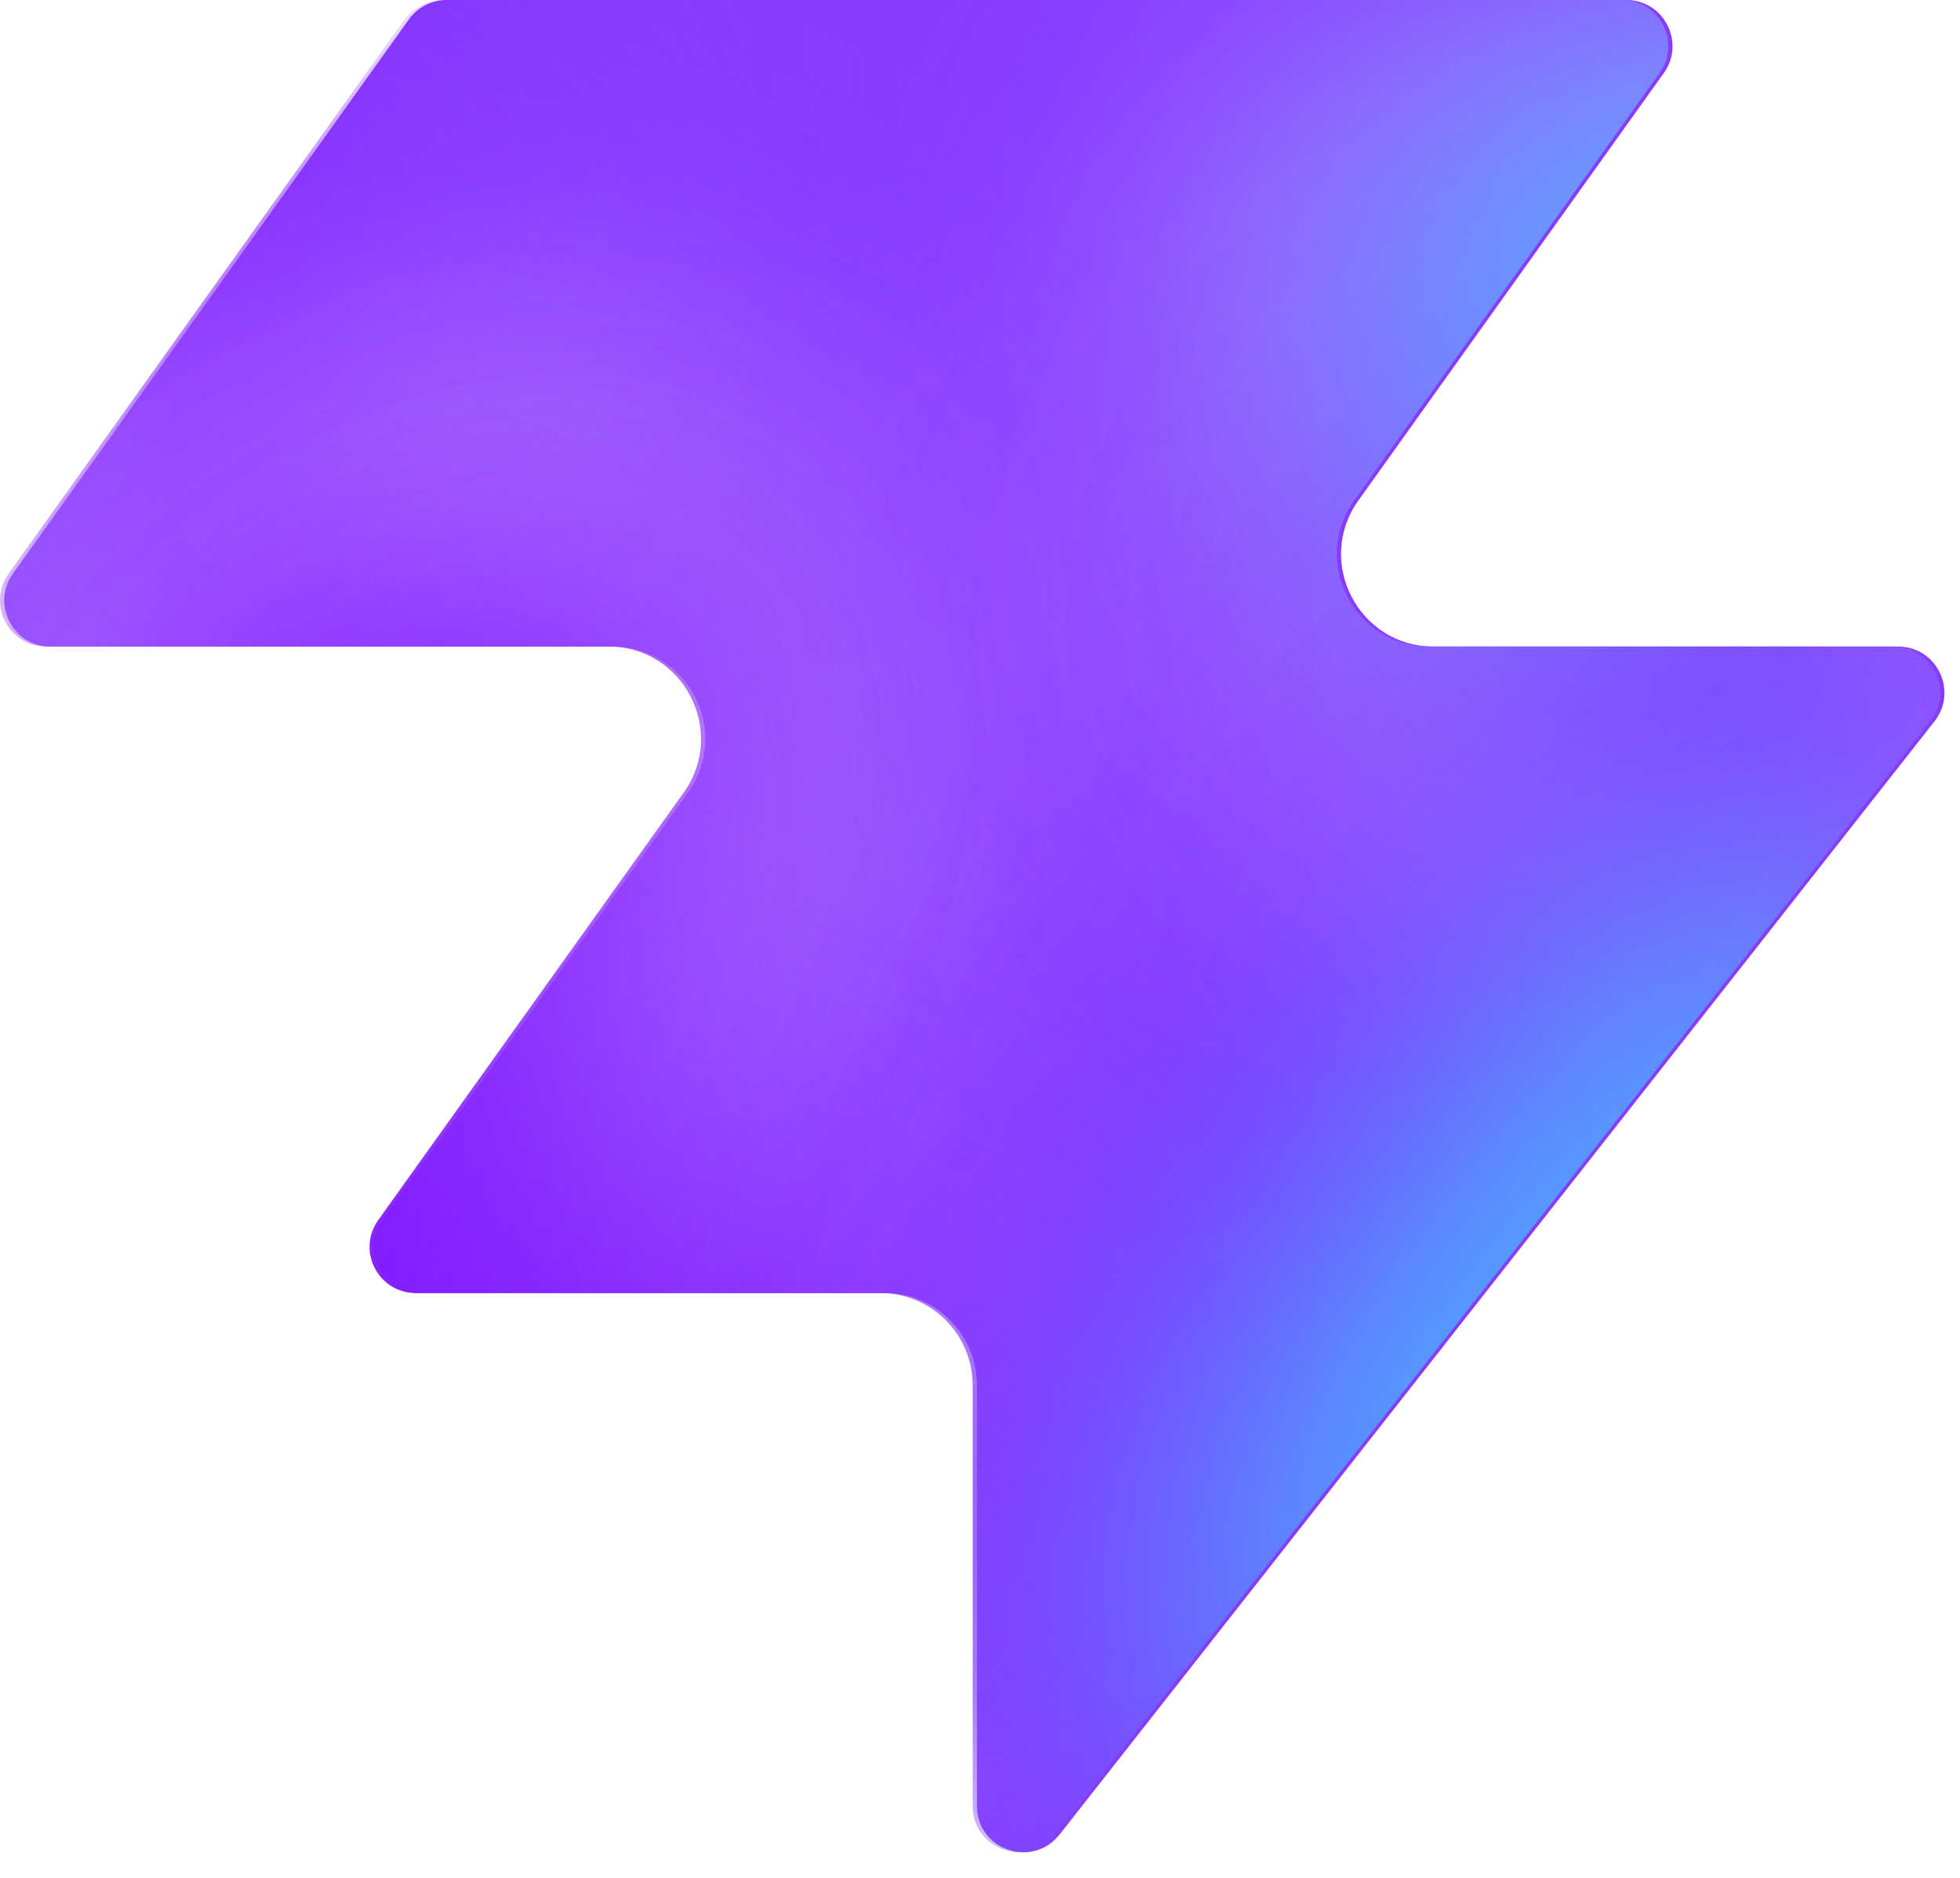
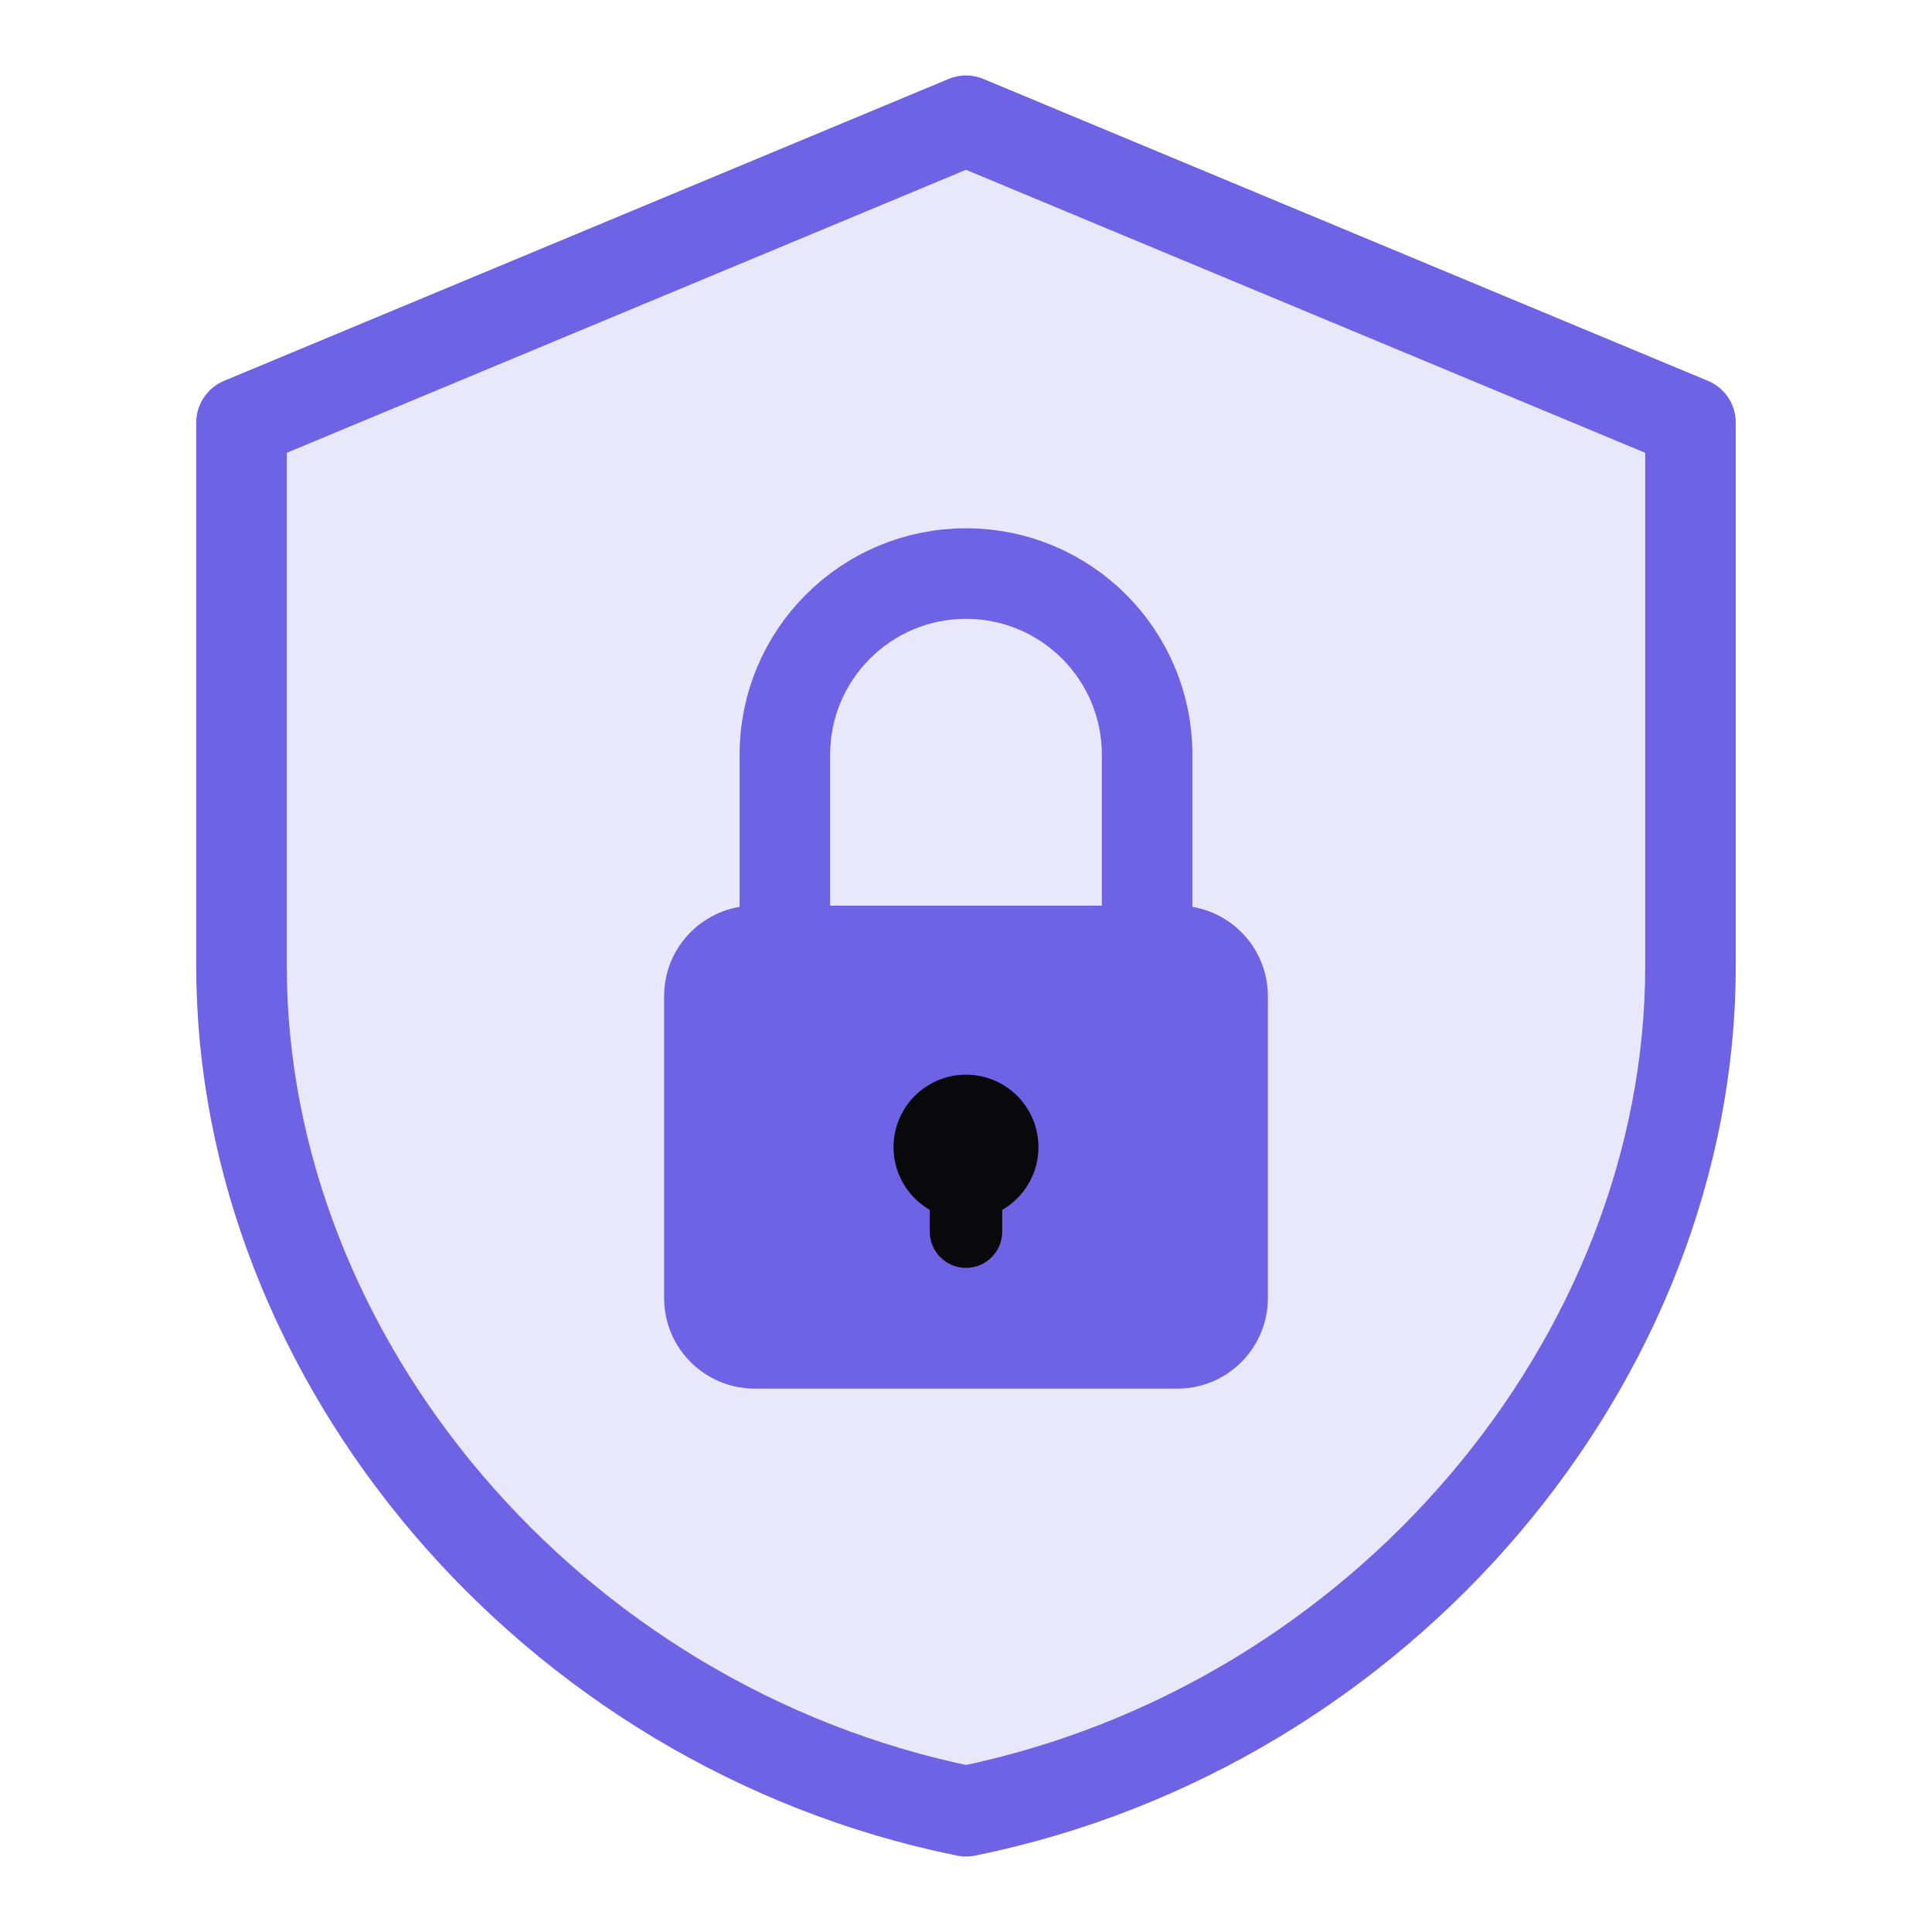
- <svg xmlns="http://www.w3.org/2000/svg" width="48" height="46" fill="none" viewBox="0 0 48 46">
-   <path fill="#863bff" d="M25.946 44.938c-.664.845-2.021.375-2.021-.698V33.937a2.26 2.26 0 0 0-2.262-2.262H10.287c-.92 0-1.456-1.04-.92-1.788l7.48-10.471c1.07-1.497 0-3.578-1.842-3.578H1.237c-.92 0-1.456-1.04-.92-1.788L10.013.474c.214-.297.556-.474.92-.474h28.894c.92 0 1.456 1.04.92 1.788l-7.48 10.471c-1.07 1.498 0 3.579 1.842 3.579h11.377c.943 0 1.473 1.088.89 1.83L25.947 44.94z" style="fill:#863bff;fill:color(display-p3 .525 .23 1);fill-opacity:1" />
-   <mask id="a" width="48" height="46" x="0" y="0" maskUnits="userSpaceOnUse" style="mask-type:alpha">
-     <path fill="#000" d="M25.842 44.938c-.664.844-2.021.375-2.021-.698V33.937a2.26 2.26 0 0 0-2.262-2.262H10.183c-.92 0-1.456-1.04-.92-1.788l7.48-10.471c1.07-1.498 0-3.579-1.842-3.579H1.133c-.92 0-1.456-1.04-.92-1.787L9.91.473c.214-.297.556-.474.92-.474h28.894c.92 0 1.456 1.04.92 1.788l-7.48 10.471c-1.07 1.498 0 3.578 1.842 3.578h11.377c.943 0 1.473 1.088.89 1.832L25.843 44.94z" style="fill:#000;fill-opacity:1" />
-   </mask>
-   <g mask="url(#a)">
-     <g filter="url(#b)">
-       <ellipse cx="5.508" cy="14.704" fill="#ede6ff" rx="5.508" ry="14.704" style="fill:#ede6ff;fill:color(display-p3 .927 .903 1);fill-opacity:1" transform="matrix(.00324 1 1 -.00324 -4.47 31.516)" />
-     </g>
-     <g filter="url(#c)">
-       <ellipse cx="10.399" cy="29.851" fill="#ede6ff" rx="10.399" ry="29.851" style="fill:#ede6ff;fill:color(display-p3 .927 .903 1);fill-opacity:1" transform="matrix(.00324 1 1 -.00324 -39.328 7.883)" />
-     </g>
-     <g filter="url(#d)">
-       <ellipse cx="5.508" cy="30.487" fill="#7e14ff" rx="5.508" ry="30.487" style="fill:#7e14ff;fill:color(display-p3 .492 .077 1);fill-opacity:1" transform="rotate(89.814 -25.913 -14.639)scale(1 -1)" />
-     </g>
-     <g filter="url(#e)">
-       <ellipse cx="5.508" cy="30.599" fill="#7e14ff" rx="5.508" ry="30.599" style="fill:#7e14ff;fill:color(display-p3 .492 .077 1);fill-opacity:1" transform="rotate(89.814 -32.644 -3.334)scale(1 -1)" />
-     </g>
-     <g filter="url(#f)">
-       <ellipse cx="5.508" cy="30.599" fill="#7e14ff" rx="5.508" ry="30.599" style="fill:#7e14ff;fill:color(display-p3 .492 .077 1);fill-opacity:1" transform="matrix(.00324 1 1 -.00324 -34.34 30.47)" />
-     </g>
-     <g filter="url(#g)">
-       <ellipse cx="14.072" cy="22.078" fill="#ede6ff" rx="14.072" ry="22.078" style="fill:#ede6ff;fill:color(display-p3 .927 .903 1);fill-opacity:1" transform="rotate(93.35 24.506 48.493)scale(-1 1)" />
-     </g>
-     <g filter="url(#h)">
-       <ellipse cx="3.47" cy="21.501" fill="#7e14ff" rx="3.47" ry="21.501" style="fill:#7e14ff;fill:color(display-p3 .492 .077 1);fill-opacity:1" transform="rotate(89.009 28.708 47.59)scale(-1 1)" />
-     </g>
-     <g filter="url(#i)">
-       <ellipse cx="3.47" cy="21.501" fill="#7e14ff" rx="3.47" ry="21.501" style="fill:#7e14ff;fill:color(display-p3 .492 .077 1);fill-opacity:1" transform="rotate(89.009 28.708 47.59)scale(-1 1)" />
-     </g>
-     <g filter="url(#j)">
-       <ellipse cx=".387" cy="8.972" fill="#7e14ff" rx="4.407" ry="29.108" style="fill:#7e14ff;fill:color(display-p3 .492 .077 1);fill-opacity:1" transform="rotate(39.51 .387 8.972)" />
-     </g>
-     <g filter="url(#k)">
-       <ellipse cx="47.523" cy="-6.092" fill="#7e14ff" rx="4.407" ry="29.108" style="fill:#7e14ff;fill:color(display-p3 .492 .077 1);fill-opacity:1" transform="rotate(37.892 47.523 -6.092)" />
-     </g>
-     <g filter="url(#l)">
-       <ellipse cx="41.412" cy="6.333" fill="#47bfff" rx="5.971" ry="9.665" style="fill:#47bfff;fill:color(display-p3 .28 .748 1);fill-opacity:1" transform="rotate(37.892 41.412 6.333)" />
-     </g>
-     <g filter="url(#m)">
-       <ellipse cx="-1.879" cy="38.332" fill="#7e14ff" rx="4.407" ry="29.108" style="fill:#7e14ff;fill:color(display-p3 .492 .077 1);fill-opacity:1" transform="rotate(37.892 -1.88 38.332)" />
-     </g>
-     <g filter="url(#n)">
-       <ellipse cx="-1.879" cy="38.332" fill="#7e14ff" rx="4.407" ry="29.108" style="fill:#7e14ff;fill:color(display-p3 .492 .077 1);fill-opacity:1" transform="rotate(37.892 -1.88 38.332)" />
-     </g>
-     <g filter="url(#o)">
-       <ellipse cx="35.651" cy="29.907" fill="#7e14ff" rx="4.407" ry="29.108" style="fill:#7e14ff;fill:color(display-p3 .492 .077 1);fill-opacity:1" transform="rotate(37.892 35.651 29.907)" />
-     </g>
-     <g filter="url(#p)">
-       <ellipse cx="38.418" cy="32.4" fill="#47bfff" rx="5.971" ry="15.297" style="fill:#47bfff;fill:color(display-p3 .28 .748 1);fill-opacity:1" transform="rotate(37.892 38.418 32.4)" />
-     </g>
-   </g>
-   <defs>
-     <filter id="b" width="60.045" height="41.654" x="-19.77" y="16.149" color-interpolation-filters="sRGB" filterUnits="userSpaceOnUse">
-       <feFlood flood-opacity="0" result="BackgroundImageFix" />
-       <feBlend in="SourceGraphic" in2="BackgroundImageFix" result="shape" />
-       <feGaussianBlur result="effect1_foregroundBlur_2002_17158" stdDeviation="7.659" />
-     </filter>
-     <filter id="c" width="90.34" height="51.437" x="-54.613" y="-7.533" color-interpolation-filters="sRGB" filterUnits="userSpaceOnUse">
-       <feFlood flood-opacity="0" result="BackgroundImageFix" />
-       <feBlend in="SourceGraphic" in2="BackgroundImageFix" result="shape" />
-       <feGaussianBlur result="effect1_foregroundBlur_2002_17158" stdDeviation="7.659" />
-     </filter>
-     <filter id="d" width="79.355" height="29.4" x="-49.64" y="2.03" color-interpolation-filters="sRGB" filterUnits="userSpaceOnUse">
-       <feFlood flood-opacity="0" result="BackgroundImageFix" />
-       <feBlend in="SourceGraphic" in2="BackgroundImageFix" result="shape" />
-       <feGaussianBlur result="effect1_foregroundBlur_2002_17158" stdDeviation="4.596" />
-     </filter>
-     <filter id="e" width="79.579" height="29.4" x="-45.045" y="20.029" color-interpolation-filters="sRGB" filterUnits="userSpaceOnUse">
-       <feFlood flood-opacity="0" result="BackgroundImageFix" />
-       <feBlend in="SourceGraphic" in2="BackgroundImageFix" result="shape" />
-       <feGaussianBlur result="effect1_foregroundBlur_2002_17158" stdDeviation="4.596" />
-     </filter>
-     <filter id="f" width="79.579" height="29.4" x="-43.513" y="21.178" color-interpolation-filters="sRGB" filterUnits="userSpaceOnUse">
-       <feFlood flood-opacity="0" result="BackgroundImageFix" />
-       <feBlend in="SourceGraphic" in2="BackgroundImageFix" result="shape" />
-       <feGaussianBlur result="effect1_foregroundBlur_2002_17158" stdDeviation="4.596" />
-     </filter>
-     <filter id="g" width="74.749" height="58.852" x="15.756" y="-17.901" color-interpolation-filters="sRGB" filterUnits="userSpaceOnUse">
-       <feFlood flood-opacity="0" result="BackgroundImageFix" />
-       <feBlend in="SourceGraphic" in2="BackgroundImageFix" result="shape" />
-       <feGaussianBlur result="effect1_foregroundBlur_2002_17158" stdDeviation="7.659" />
-     </filter>
-     <filter id="h" width="61.377" height="25.362" x="23.548" y="2.284" color-interpolation-filters="sRGB" filterUnits="userSpaceOnUse">
-       <feFlood flood-opacity="0" result="BackgroundImageFix" />
-       <feBlend in="SourceGraphic" in2="BackgroundImageFix" result="shape" />
-       <feGaussianBlur result="effect1_foregroundBlur_2002_17158" stdDeviation="4.596" />
-     </filter>
-     <filter id="i" width="61.377" height="25.362" x="23.548" y="2.284" color-interpolation-filters="sRGB" filterUnits="userSpaceOnUse">
-       <feFlood flood-opacity="0" result="BackgroundImageFix" />
-       <feBlend in="SourceGraphic" in2="BackgroundImageFix" result="shape" />
-       <feGaussianBlur result="effect1_foregroundBlur_2002_17158" stdDeviation="4.596" />
-     </filter>
-     <filter id="j" width="56.045" height="63.649" x="-27.636" y="-22.853" color-interpolation-filters="sRGB" filterUnits="userSpaceOnUse">
-       <feFlood flood-opacity="0" result="BackgroundImageFix" />
-       <feBlend in="SourceGraphic" in2="BackgroundImageFix" result="shape" />
-       <feGaussianBlur result="effect1_foregroundBlur_2002_17158" stdDeviation="4.596" />
-     </filter>
-     <filter id="k" width="54.814" height="64.646" x="20.116" y="-38.415" color-interpolation-filters="sRGB" filterUnits="userSpaceOnUse">
-       <feFlood flood-opacity="0" result="BackgroundImageFix" />
-       <feBlend in="SourceGraphic" in2="BackgroundImageFix" result="shape" />
-       <feGaussianBlur result="effect1_foregroundBlur_2002_17158" stdDeviation="4.596" />
-     </filter>
-     <filter id="l" width="33.541" height="35.313" x="24.641" y="-11.323" color-interpolation-filters="sRGB" filterUnits="userSpaceOnUse">
-       <feFlood flood-opacity="0" result="BackgroundImageFix" />
-       <feBlend in="SourceGraphic" in2="BackgroundImageFix" result="shape" />
-       <feGaussianBlur result="effect1_foregroundBlur_2002_17158" stdDeviation="4.596" />
-     </filter>
-     <filter id="m" width="54.814" height="64.646" x="-29.286" y="6.009" color-interpolation-filters="sRGB" filterUnits="userSpaceOnUse">
-       <feFlood flood-opacity="0" result="BackgroundImageFix" />
-       <feBlend in="SourceGraphic" in2="BackgroundImageFix" result="shape" />
-       <feGaussianBlur result="effect1_foregroundBlur_2002_17158" stdDeviation="4.596" />
-     </filter>
-     <filter id="n" width="54.814" height="64.646" x="-29.286" y="6.009" color-interpolation-filters="sRGB" filterUnits="userSpaceOnUse">
-       <feFlood flood-opacity="0" result="BackgroundImageFix" />
-       <feBlend in="SourceGraphic" in2="BackgroundImageFix" result="shape" />
-       <feGaussianBlur result="effect1_foregroundBlur_2002_17158" stdDeviation="4.596" />
-     </filter>
-     <filter id="o" width="54.814" height="64.646" x="8.244" y="-2.416" color-interpolation-filters="sRGB" filterUnits="userSpaceOnUse">
-       <feFlood flood-opacity="0" result="BackgroundImageFix" />
-       <feBlend in="SourceGraphic" in2="BackgroundImageFix" result="shape" />
-       <feGaussianBlur result="effect1_foregroundBlur_2002_17158" stdDeviation="4.596" />
-     </filter>
-     <filter id="p" width="39.409" height="43.623" x="18.713" y="10.588" color-interpolation-filters="sRGB" filterUnits="userSpaceOnUse">
-       <feFlood flood-opacity="0" result="BackgroundImageFix" />
-       <feBlend in="SourceGraphic" in2="BackgroundImageFix" result="shape" />
-       <feGaussianBlur result="effect1_foregroundBlur_2002_17158" stdDeviation="4.596" />
-     </filter>
-   </defs>
+ <svg xmlns="http://www.w3.org/2000/svg" viewBox="0 0 32 32" fill="none">
+   <path d="M16 2L4 7v9c0 6.5 5.1 12.6 12 14 6.9-1.4 12-7.5 12-14V7L16 2z" fill="#6e62e5" opacity="0.15" />
+   <path d="M16 2L4 7v9c0 6.5 5.1 12.6 12 14 6.9-1.4 12-7.5 12-14V7L16 2z" stroke="#6e62e5" stroke-width="1.5" stroke-linejoin="round" />
+   <rect x="11" y="15" width="10" height="8" rx="1.5" fill="#6e62e5" />
+   <path d="M13 15v-2.5a3 3 0 0 1 6 0V15" stroke="#6e62e5" stroke-width="1.5" stroke-linecap="round" />
+   <circle cx="16" cy="19" r="1.2" fill="#09090b" />
+   <rect x="15.4" y="19" width="1.2" height="2" rx="0.6" fill="#09090b" />
</svg>
